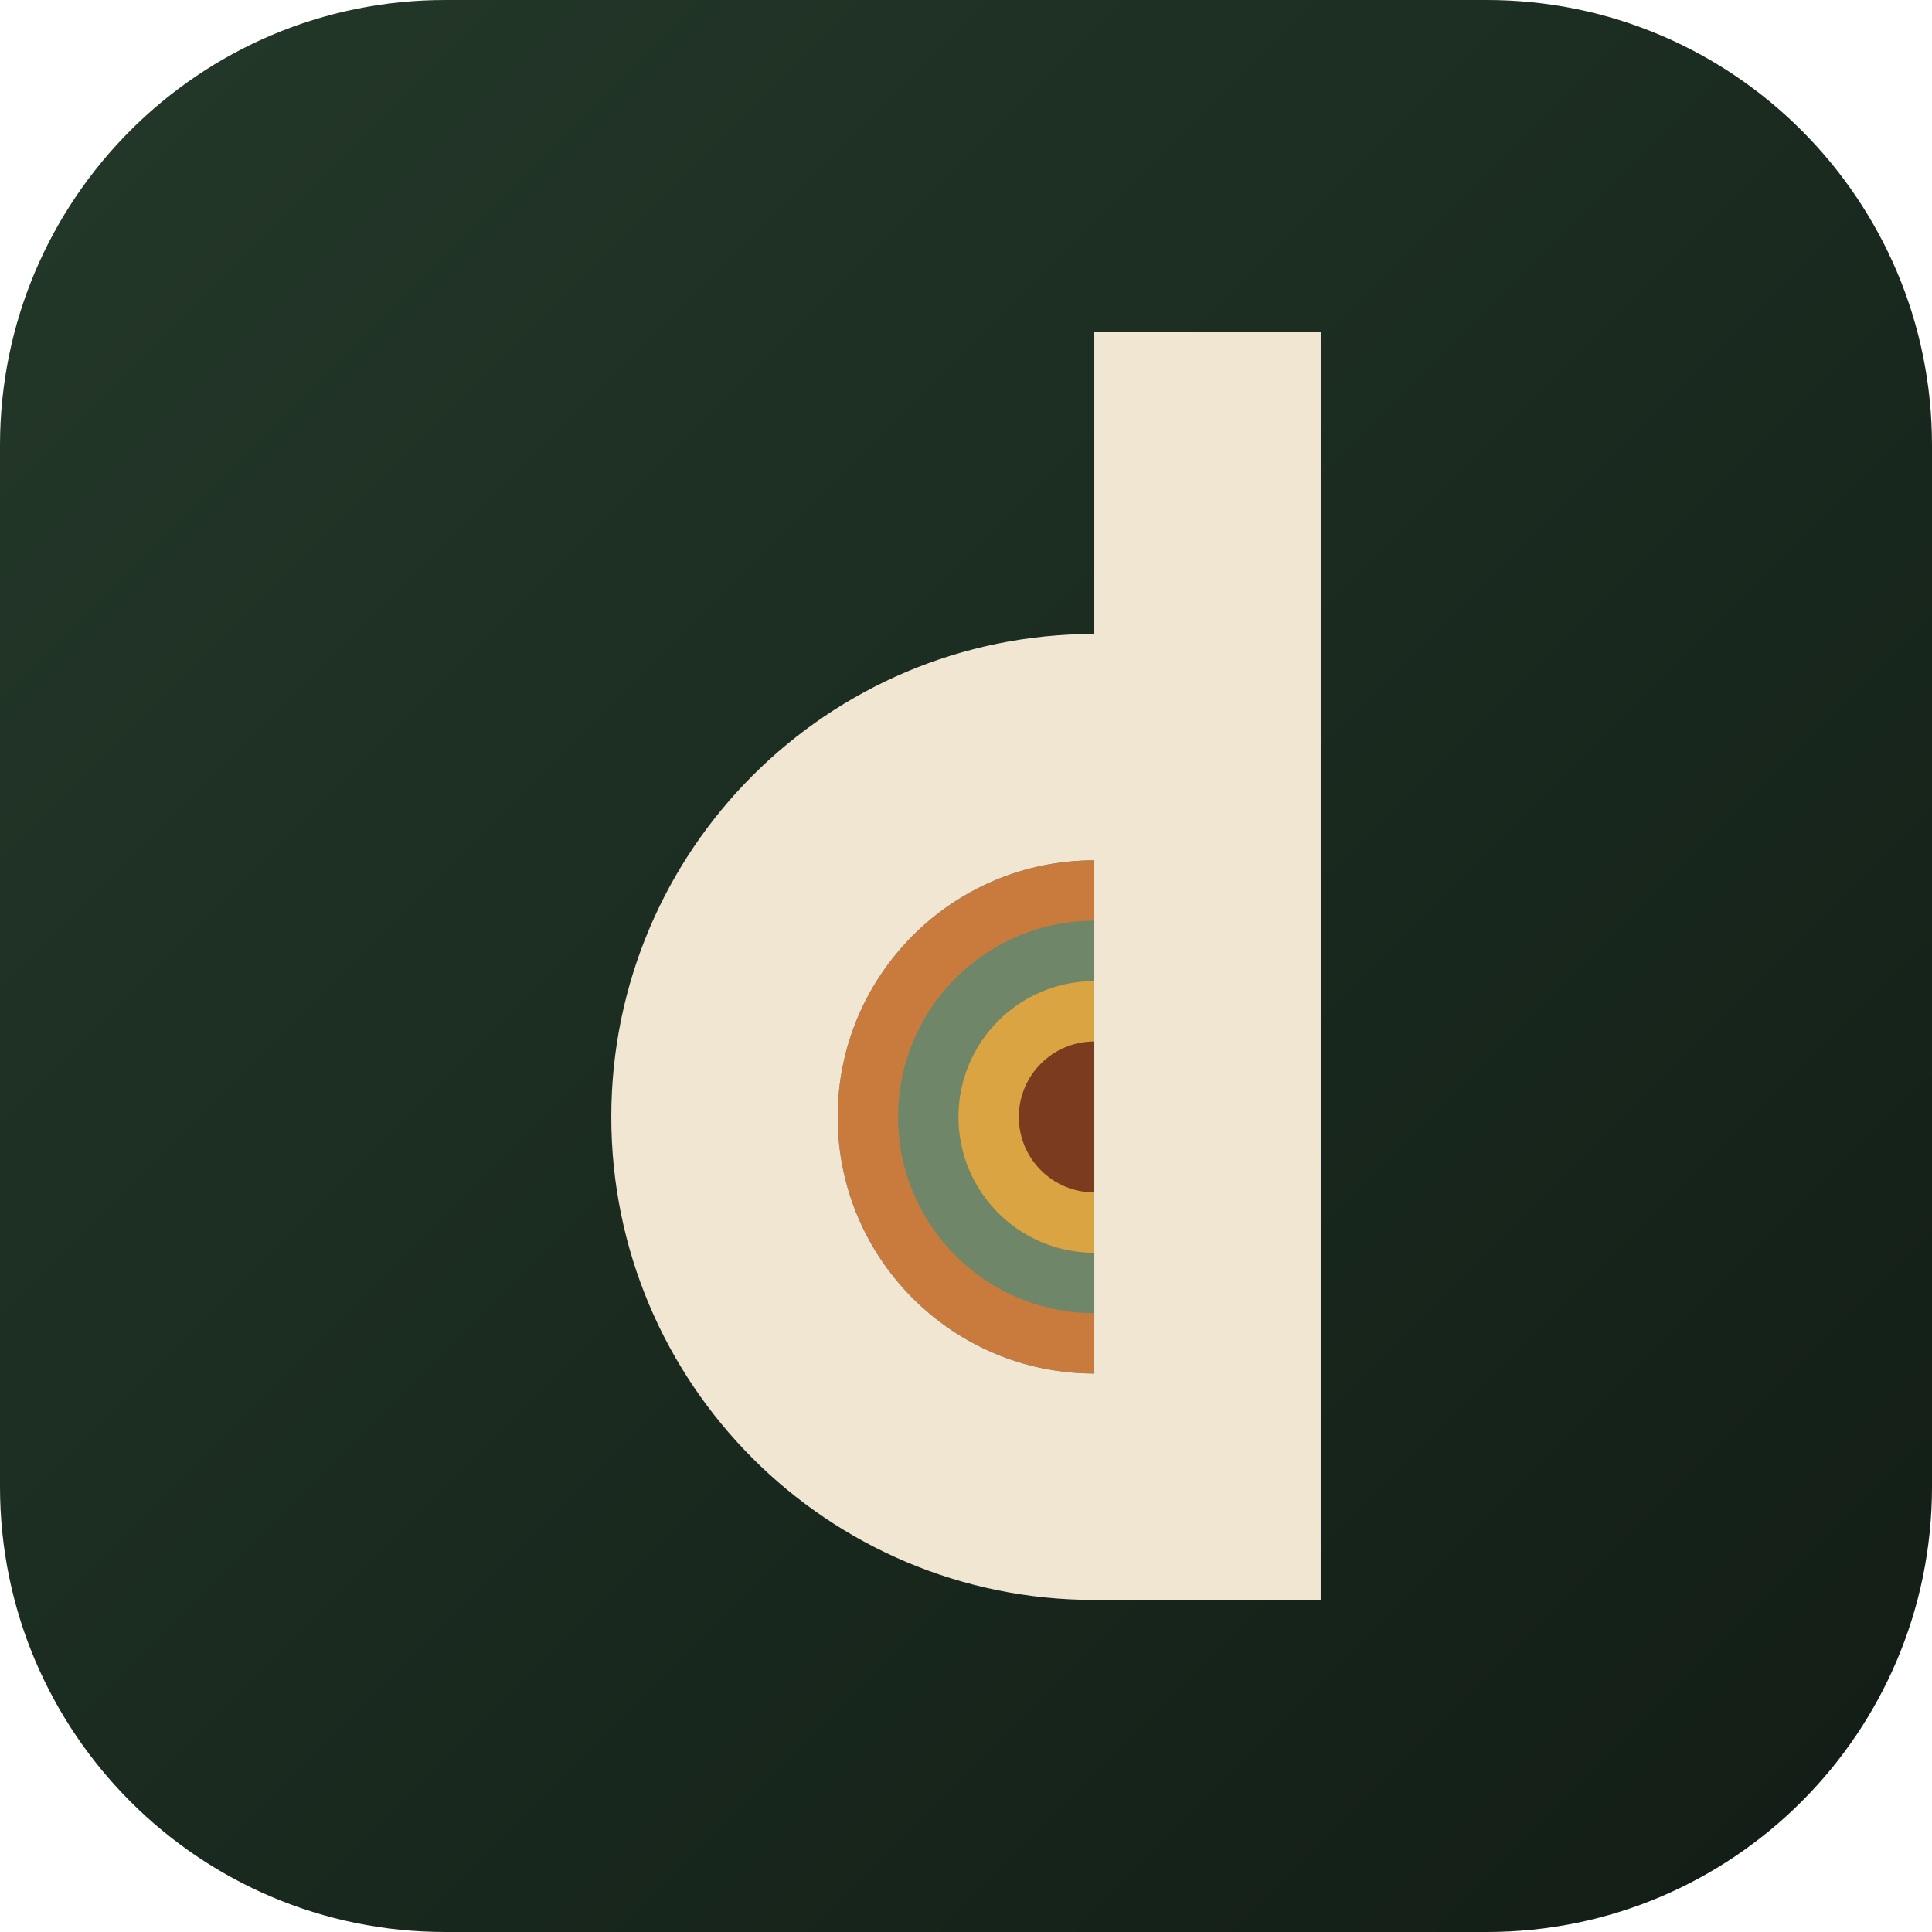
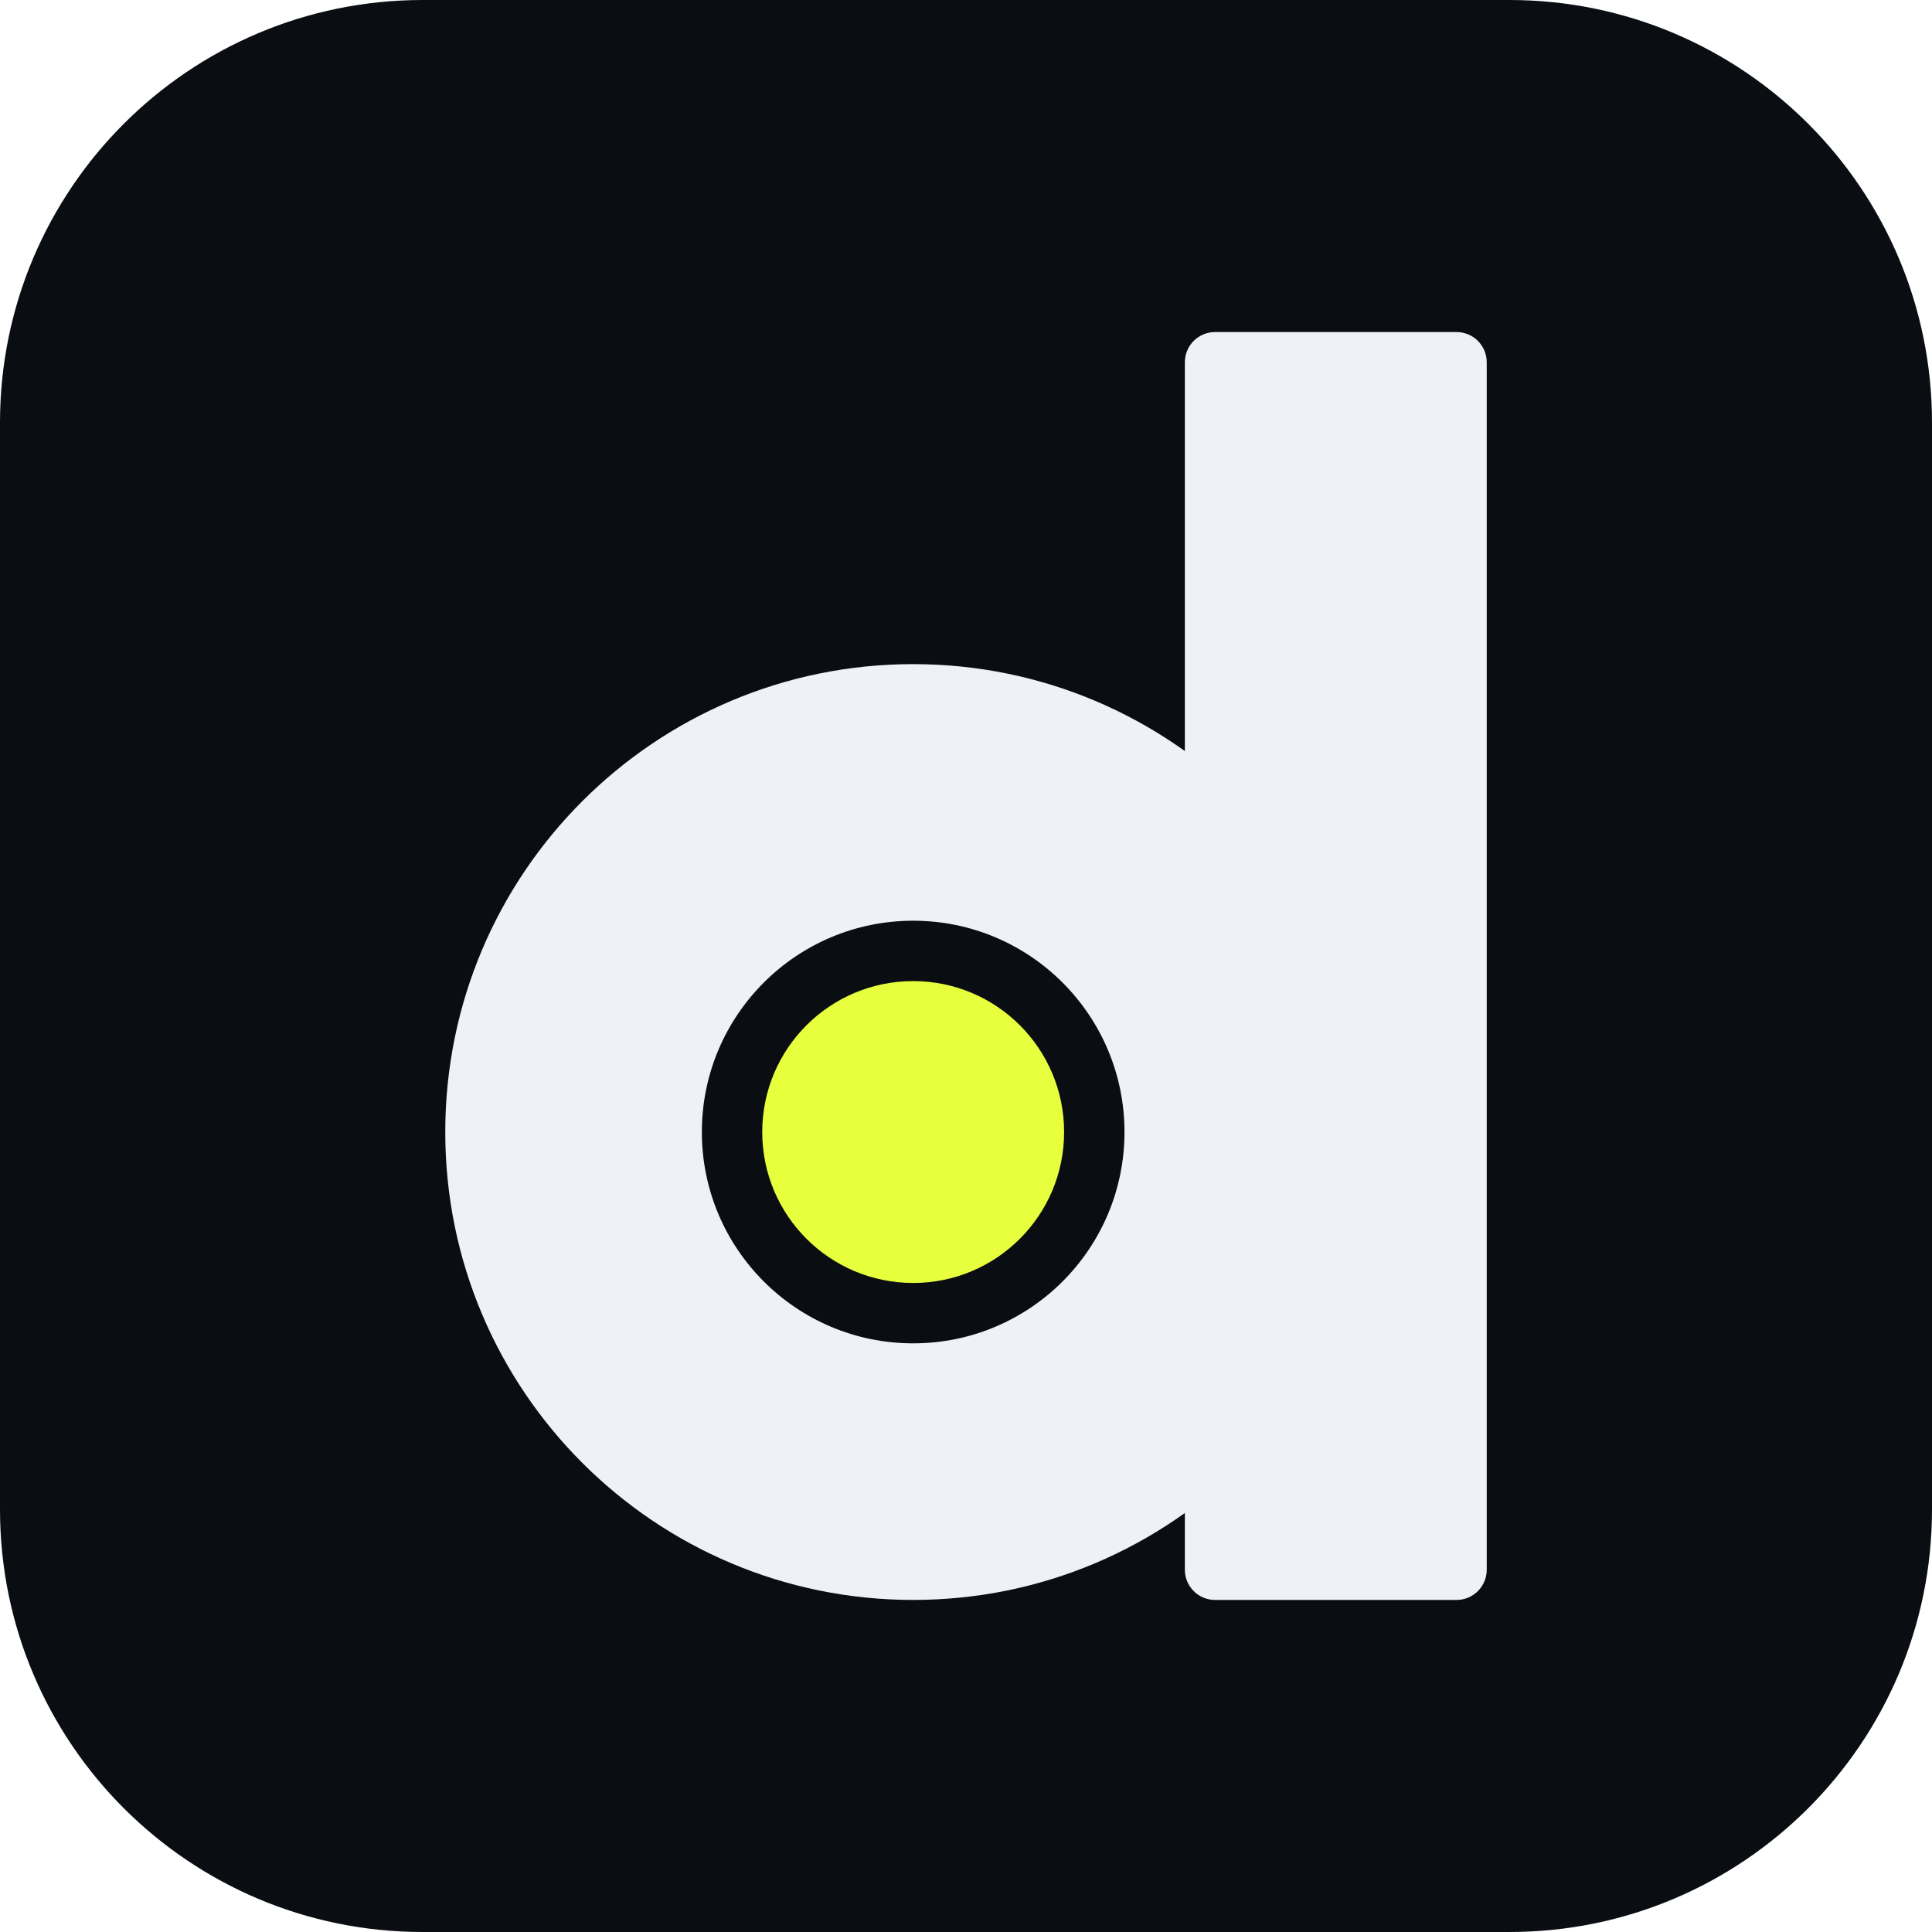
- <svg xmlns="http://www.w3.org/2000/svg" viewBox="0 0 512 512" width="512" height="512">
-   <defs>
-     <linearGradient id="bgGrad" x1="0%" y1="0%" x2="100%" y2="100%">
-       <stop offset="0%" stop-color="#24392A" />
-       <stop offset="100%" stop-color="#111C15" />
-     </linearGradient>
-     <clipPath id="ringClip">
-       <path d="M290,364 A68,68 0 0 1 290,228 Z" />
-     </clipPath>
-   </defs>
-   <rect width="512" height="512" rx="118" fill="url(#bgGrad)" />
-   <g clip-path="url(#ringClip)">
-     <circle cx="290" cy="296" r="68" fill="#C97A3D" />
-     <circle cx="290" cy="296" r="52" fill="#6F8768" />
-     <circle cx="290" cy="296" r="36" fill="#D9A441" />
-     <circle cx="290" cy="296" r="20" fill="#7A3B1E" />
+ <svg xmlns="http://www.w3.org/2000/svg" viewBox="0 0 64 64" width="64" height="64">
+   <rect width="64" height="64" rx="14" fill="#0a0d12" />
+   <g transform="translate(3.25 0)">
+     <rect x="36" y="11" width="10" height="42" rx="1" fill="#eef2f7" />
+     <path fill-rule="evenodd" fill="#eef2f7" d="M11.5 37.5a15.5 15.5 0 1 0 31 0a15.5 15.5 0 1 0-31 0zM20 37.5a7 7 0 1 0 14 0a7 7 0 1 0-14 0z" />
+     <circle cx="27" cy="37.5" r="5" fill="#e8ff3d" />
  </g>
-   <path fill-rule="evenodd" fill="#F0E6D2" d="M290,88 L350,88 L350,424 L290,424 A128,128 0 0 1 290,168 Z        M290,364 A68,68 0 0 1 290,228 Z" />
</svg>
